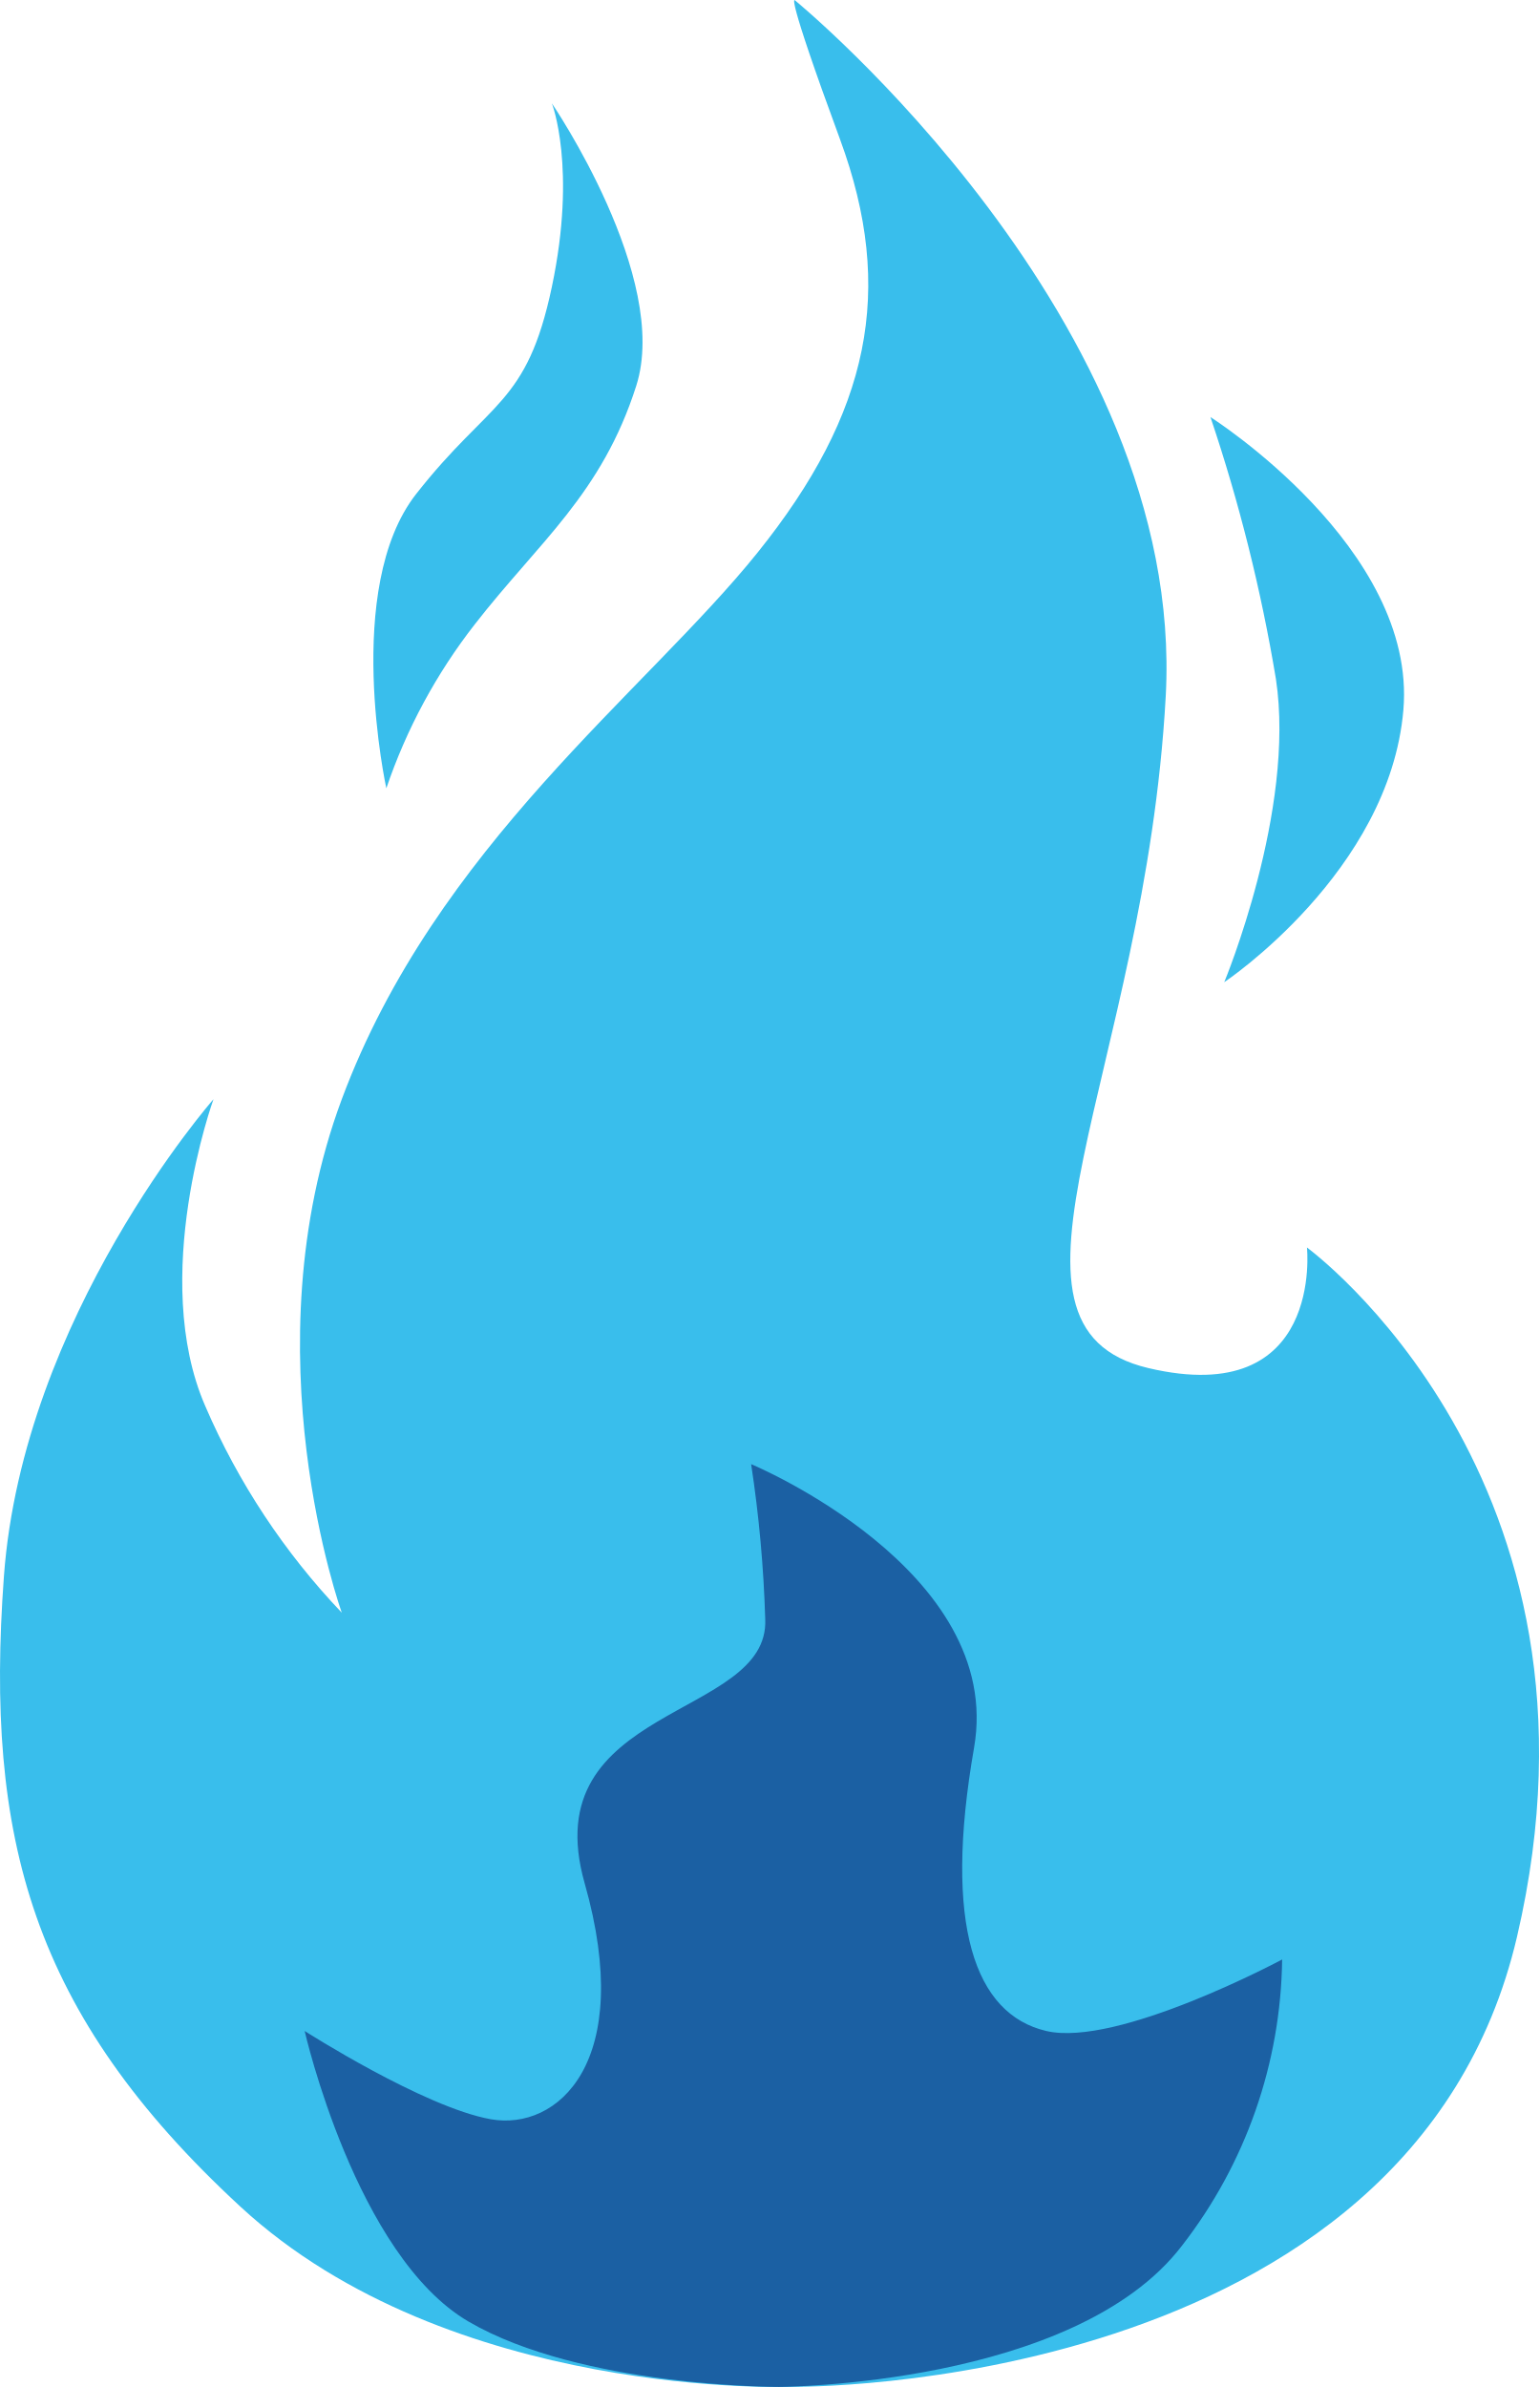
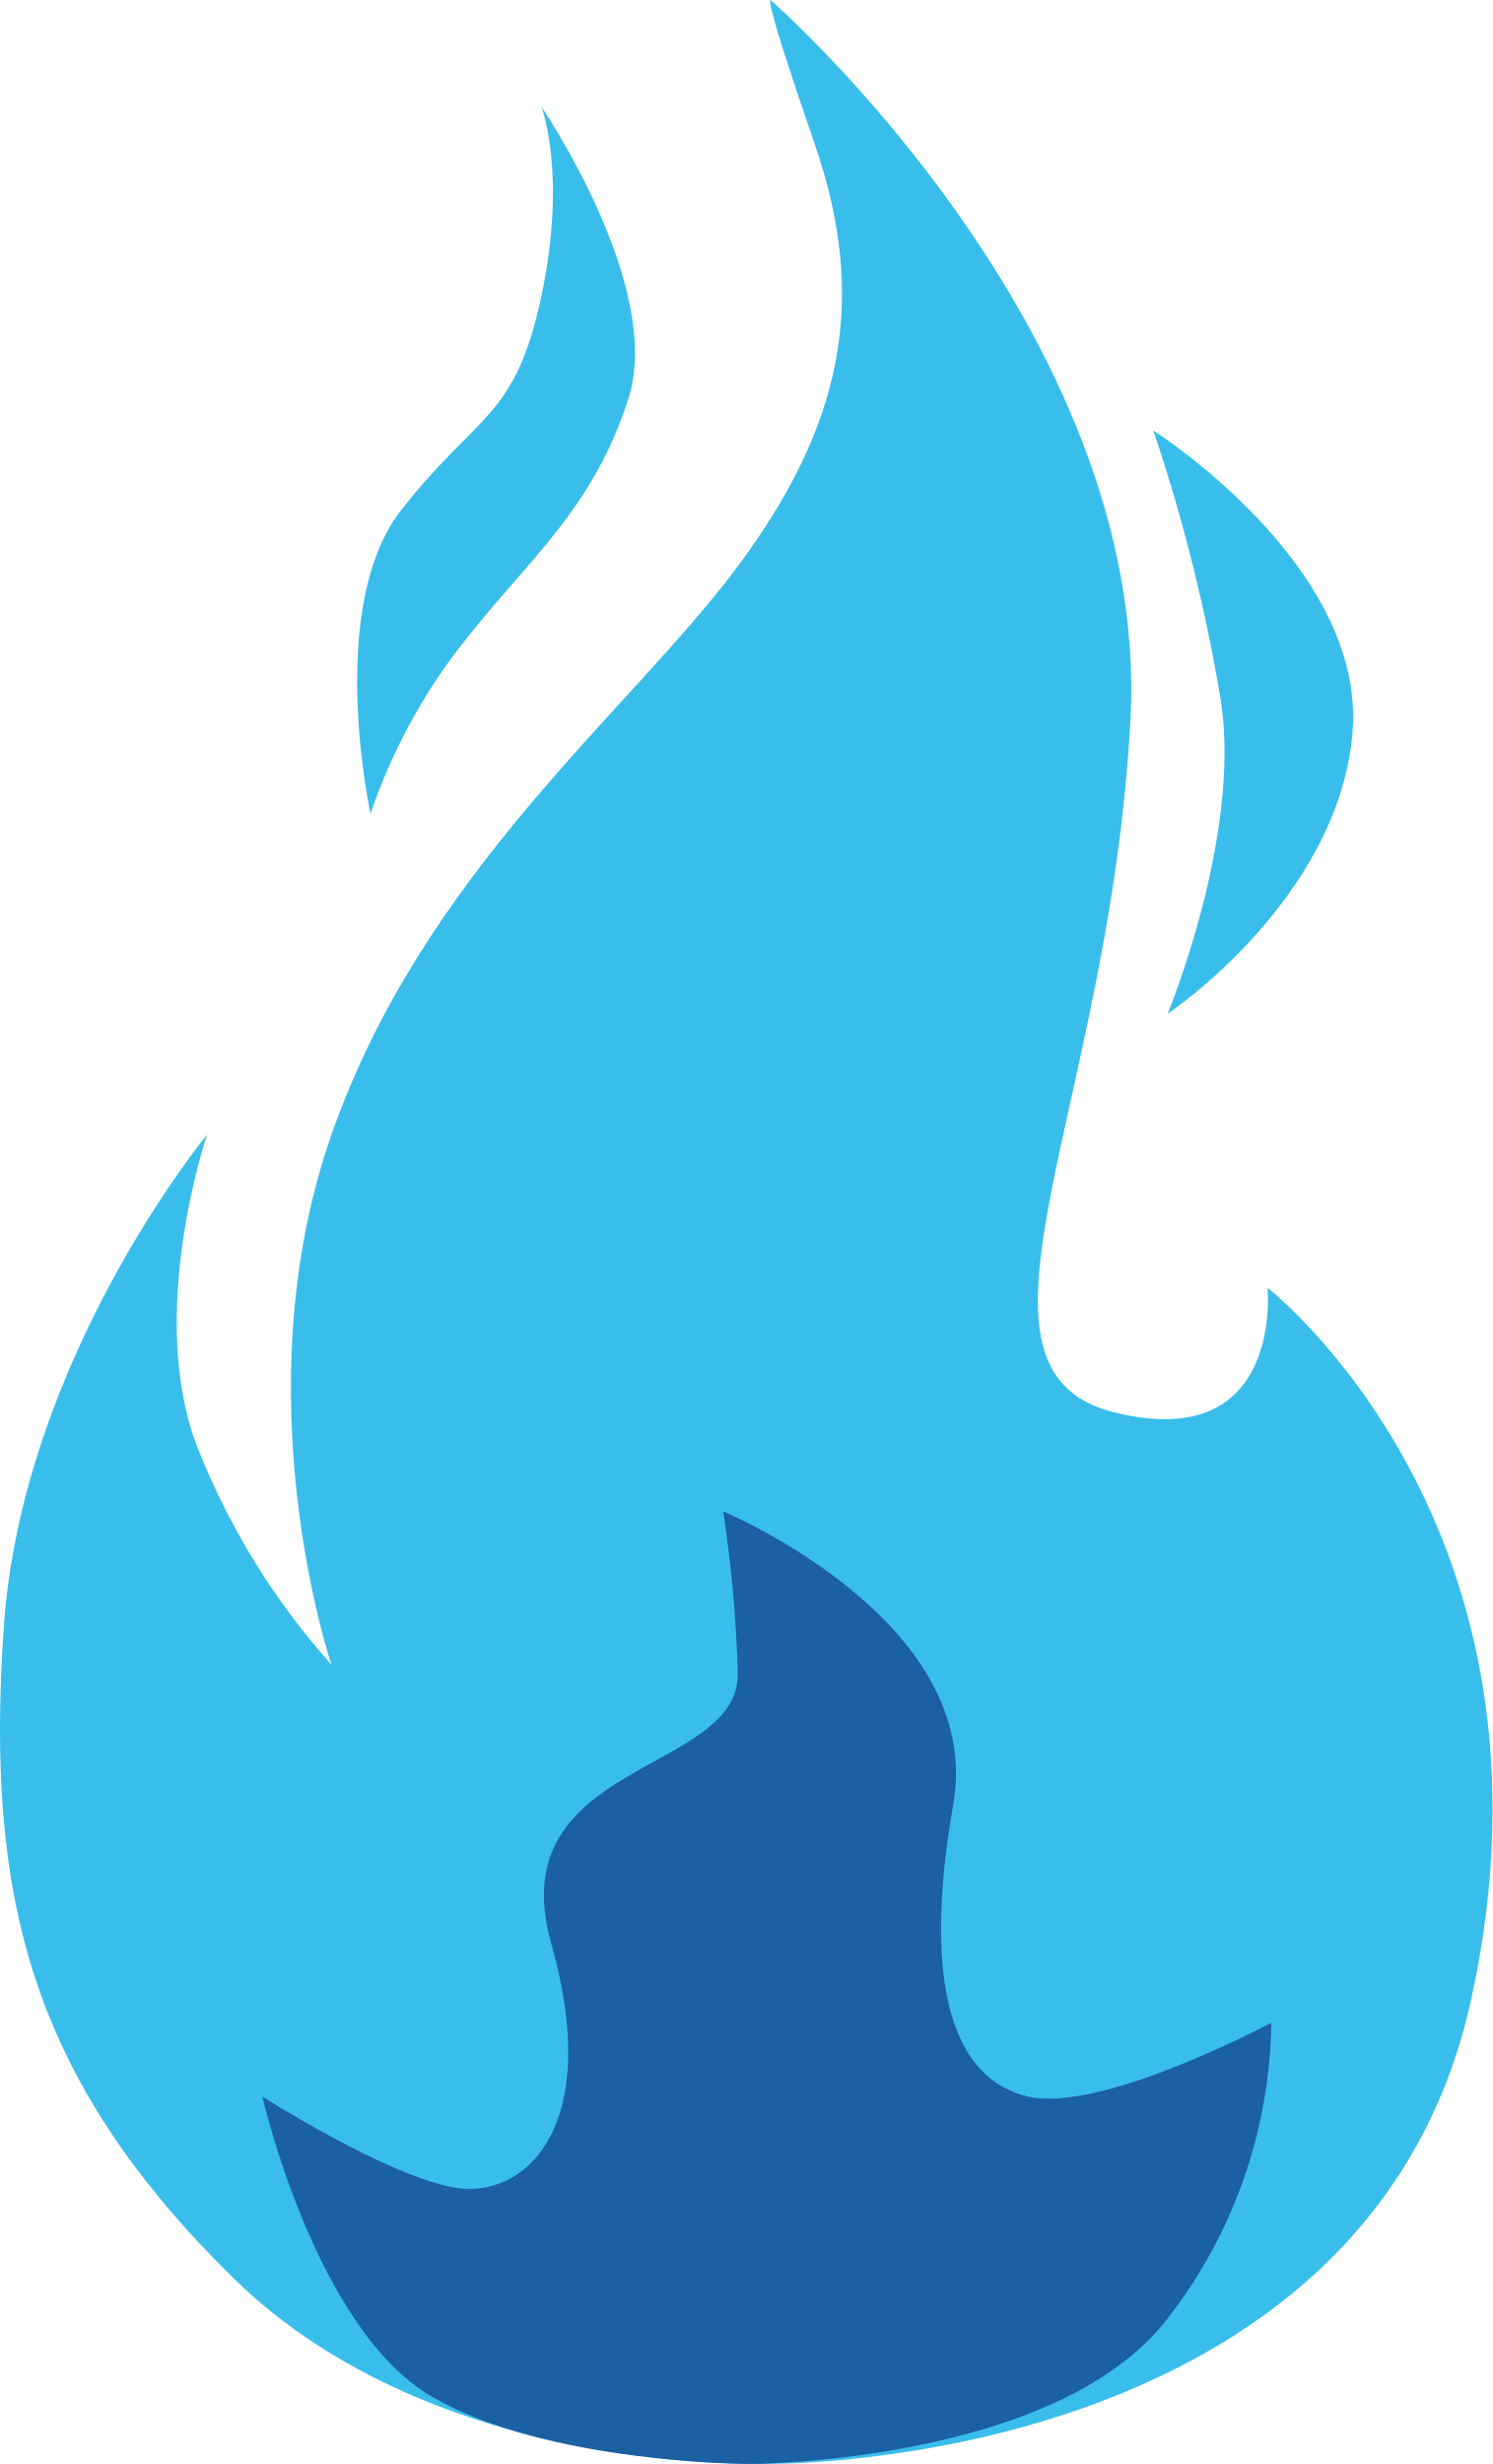
- <svg xmlns="http://www.w3.org/2000/svg" width="106.957" height="165.87" viewBox="0 0 106.957 165.87">
+ <svg xmlns="http://www.w3.org/2000/svg" width="100.488" height="165.87" viewBox="0 0 100.488 165.87">
  <g id="Group_1186" data-name="Group 1186" transform="translate(-273.568 -2538.818)">
-     <path id="Path_350" data-name="Path 350" d="M-14633.855,12941.211s-23.79.925-38.351-12.517-17.755-25.672-16.438-43.779,14.566-33.177,14.566-33.177-4.486,12.367-.564,21.342a48.74,48.74,0,0,0,9.479,14.338s-6.537-18.124,0-35.68,21.131-28.318,28.906-38,9.584-18.212,5.716-28.71-3.131-9.652-3.131-9.652,27.2,22.266,25.768,48.361-13.407,43.812-1.2,46.685,11.014-8.38,11.014-8.38,22.025,16.042,14.6,47.883S-14633.855,12941.211-14633.855,12941.211Z" transform="translate(14962.482 -10236.536)" fill="#39beec" />
-     <path id="Path_351" data-name="Path 351" d="M-14589.553,12848.524s4.976-11.948,3.591-21.068a117.008,117.008,0,0,0-4.549-18.2s14.365,9.1,13.407,20.351S-14589.553,12848.524-14589.553,12848.524Z" transform="translate(14948.197 -10241.455)" fill="#39beec" />
-     <path id="Path_352" data-name="Path 352" d="M-14657.639,12831.291s-3.051-13.912,2.071-20.45,7.688-6.12,9.433-14.4,0-12.746,0-12.746,8.26,12.109,5.863,19.629-6.756,10.834-11.217,16.569A38.813,38.813,0,0,0-14657.639,12831.291Z" transform="translate(14958.055 -10237.695)" fill="#39beec" />
-     <path id="Path_359" data-name="Path 359" d="M-14666.562,12842.688s-13.717.036-21.557-4.539-11.39-20.194-11.39-20.194,8.285,5.3,12.925,6.131,10.071-3.938,6.532-16.4,12.844-11.373,12.55-18.335a89.006,89.006,0,0,0-.98-10.785s17.647,7.353,15.491,19.707.054,18.513,5.01,19.68,16.4-4.967,16.4-4.967a33.085,33.085,0,0,1-6.959,19.884C-14645.993,12842.635-14666.562,12842.688-14666.562,12842.688Z" transform="translate(14994.249 -10138.006)" fill="#1b60a3" />
+     <path id="Path_350" data-name="Path 350" d="M-14637.186,12941.211s-22.352.925-36.031-12.517-16.681-25.672-15.444-43.779,13.686-33.177,13.686-33.177-4.215,12.367-.53,21.342a48.9,48.9,0,0,0,8.905,14.338s-6.142-18.124,0-35.68,19.853-28.318,27.158-38,9-18.212,5.37-28.71-2.941-9.652-2.941-9.652,25.559,22.266,24.209,48.361-12.6,43.812-1.125,46.685,10.348-8.38,10.348-8.38,20.693,16.042,13.721,47.883S-14637.186,12941.211-14637.186,12941.211Z" transform="translate(14962.482 -10236.536)" fill="#39beec" />
+     <path id="Path_351" data-name="Path 351" d="M-14589.553,12848.524s4.976-11.948,3.591-21.068a117.008,117.008,0,0,0-4.549-18.2s14.365,9.1,13.407,20.351S-14589.553,12848.524-14589.553,12848.524Z" transform="translate(14941.729 -10241.455)" fill="#39beec" />
+     <path id="Path_352" data-name="Path 352" d="M-14657.639,12831.291s-3.051-13.912,2.071-20.45,7.688-6.12,9.433-14.4,0-12.746,0-12.746,8.26,12.109,5.863,19.629-6.756,10.834-11.217,16.569A38.813,38.813,0,0,0-14657.639,12831.291Z" transform="translate(14956.153 -10237.695)" fill="#39beec" />
+     <path id="Path_359" data-name="Path 359" d="M-14666.562,12842.688s-13.717.036-21.557-4.539-11.39-20.194-11.39-20.194,8.285,5.3,12.925,6.131,10.071-3.938,6.532-16.4,12.844-11.373,12.55-18.335a89.006,89.006,0,0,0-.98-10.785s17.647,7.353,15.491,19.707.054,18.513,5.01,19.68,16.4-4.967,16.4-4.967a33.085,33.085,0,0,1-6.959,19.884C-14645.993,12842.635-14666.562,12842.688-14666.562,12842.688Z" transform="translate(14990.739 -10138.006)" fill="#1b60a3" />
  </g>
</svg>
